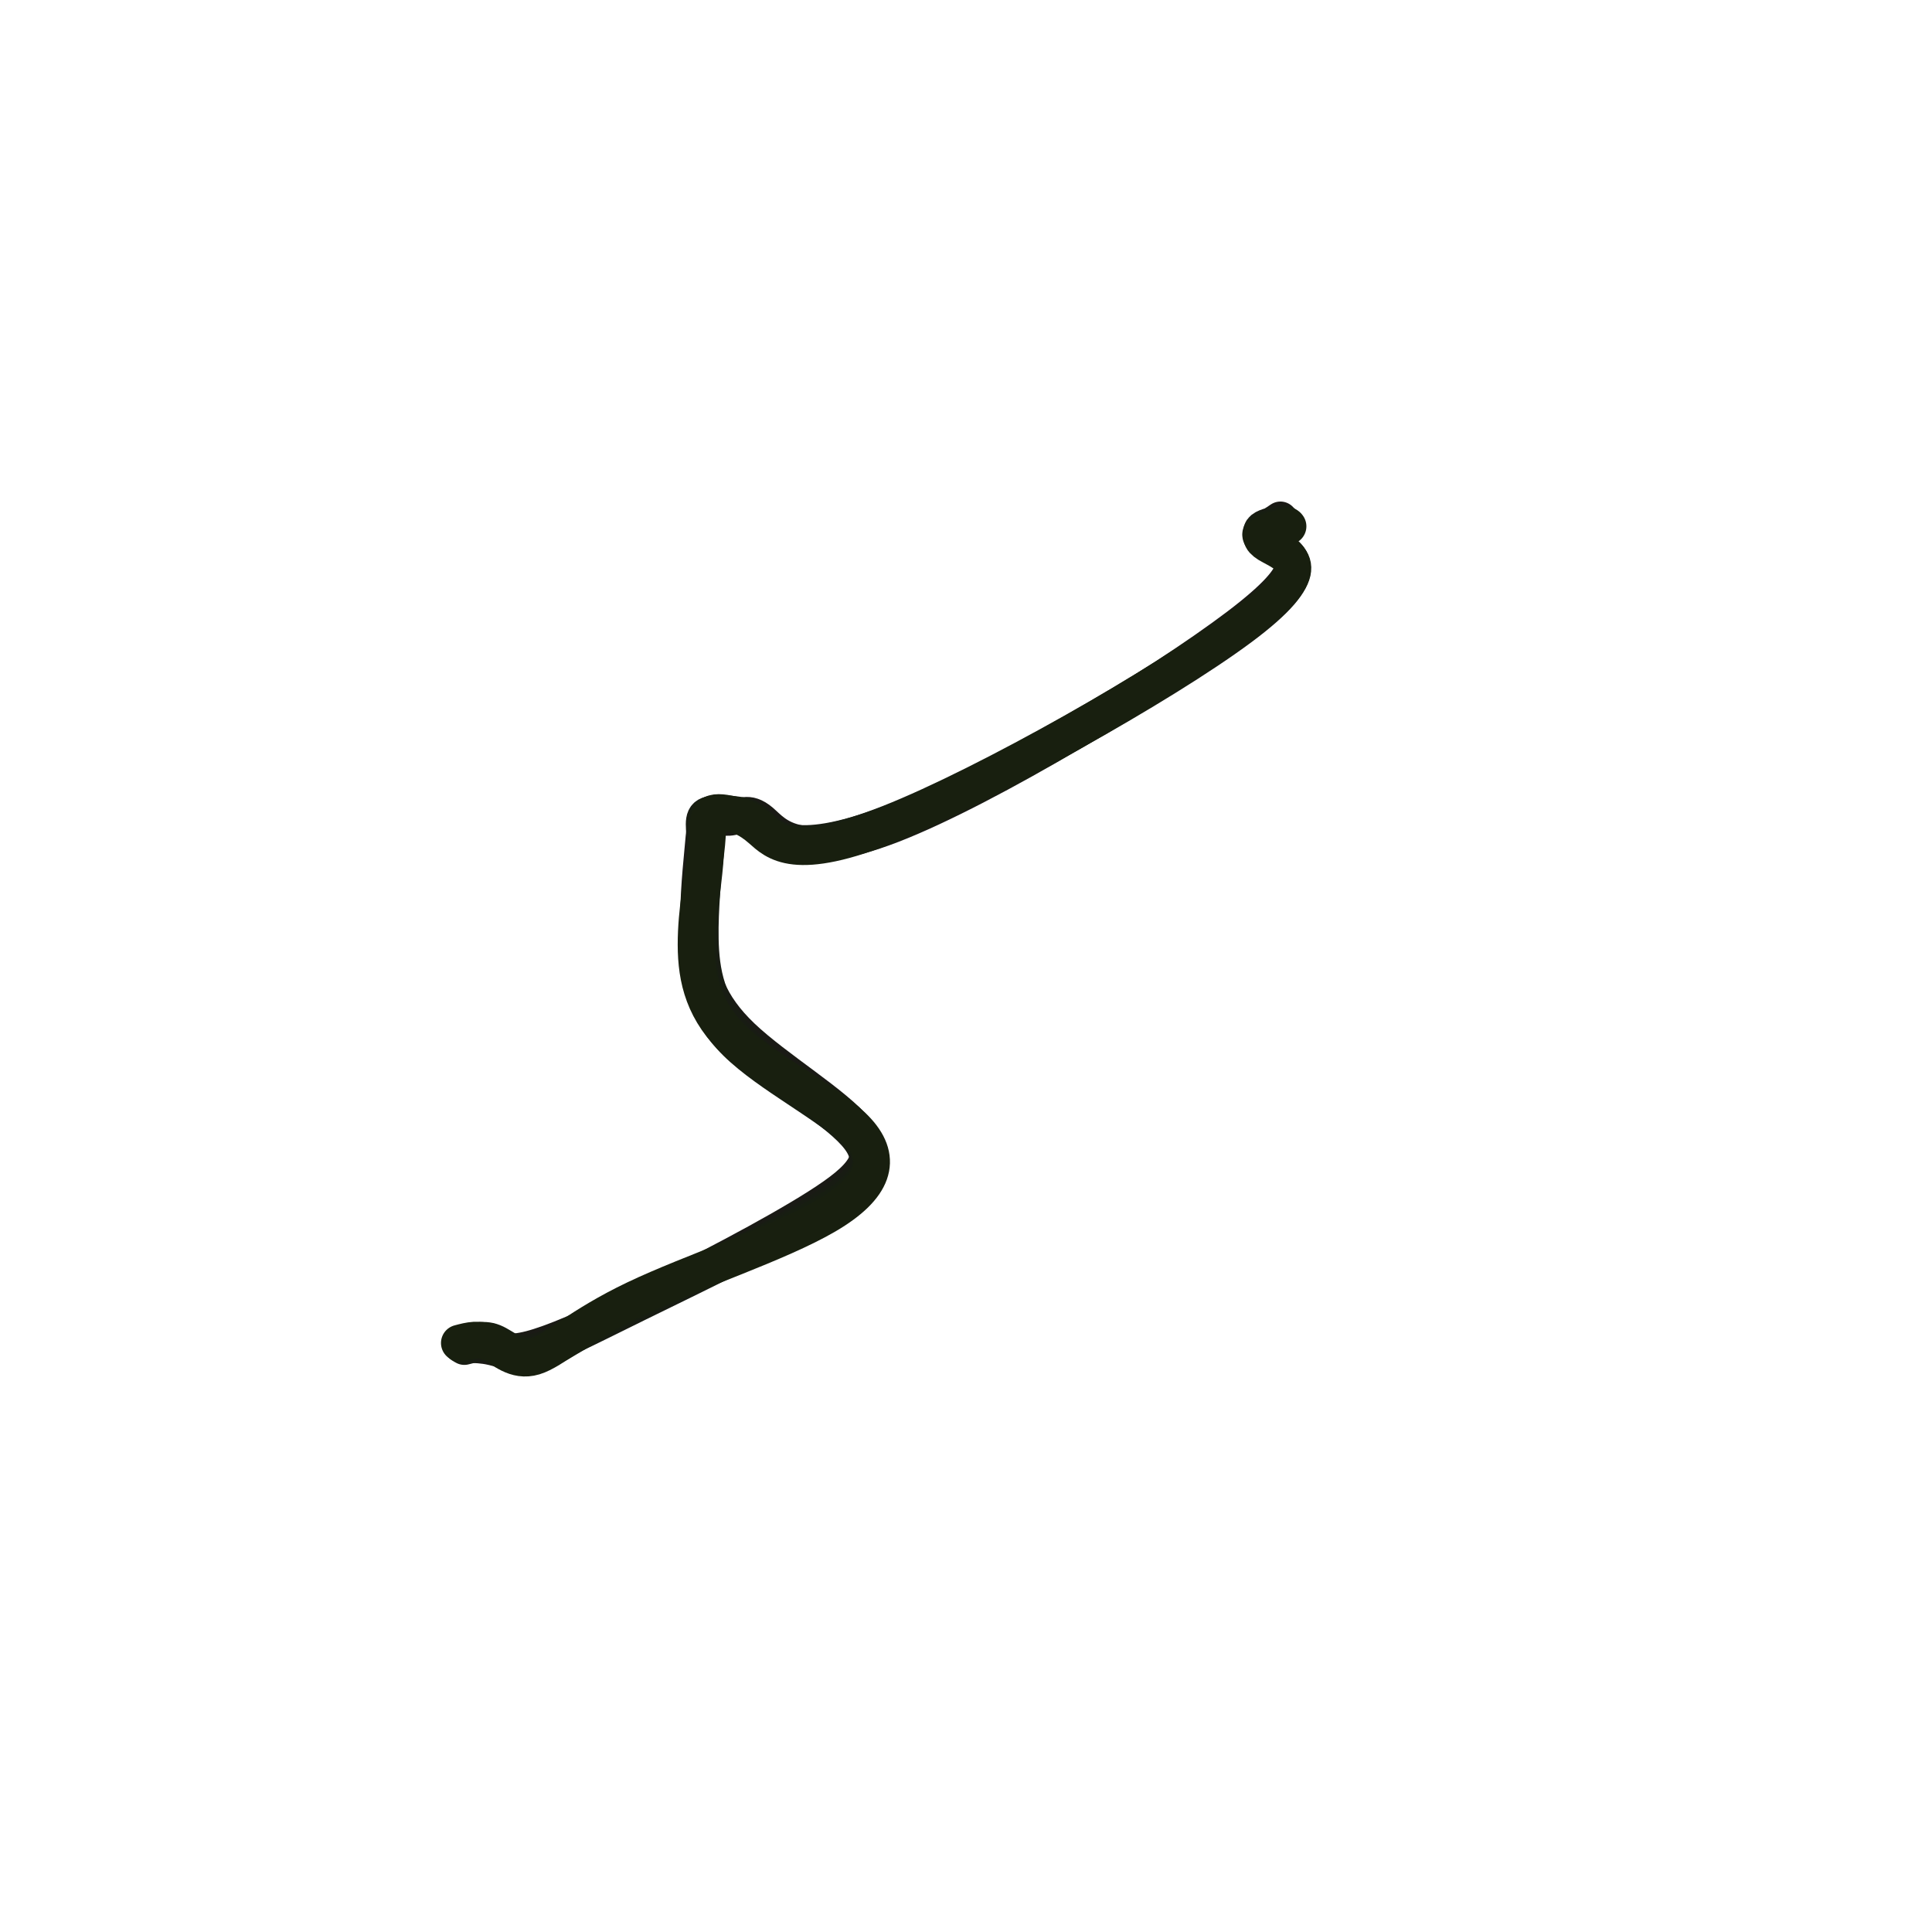
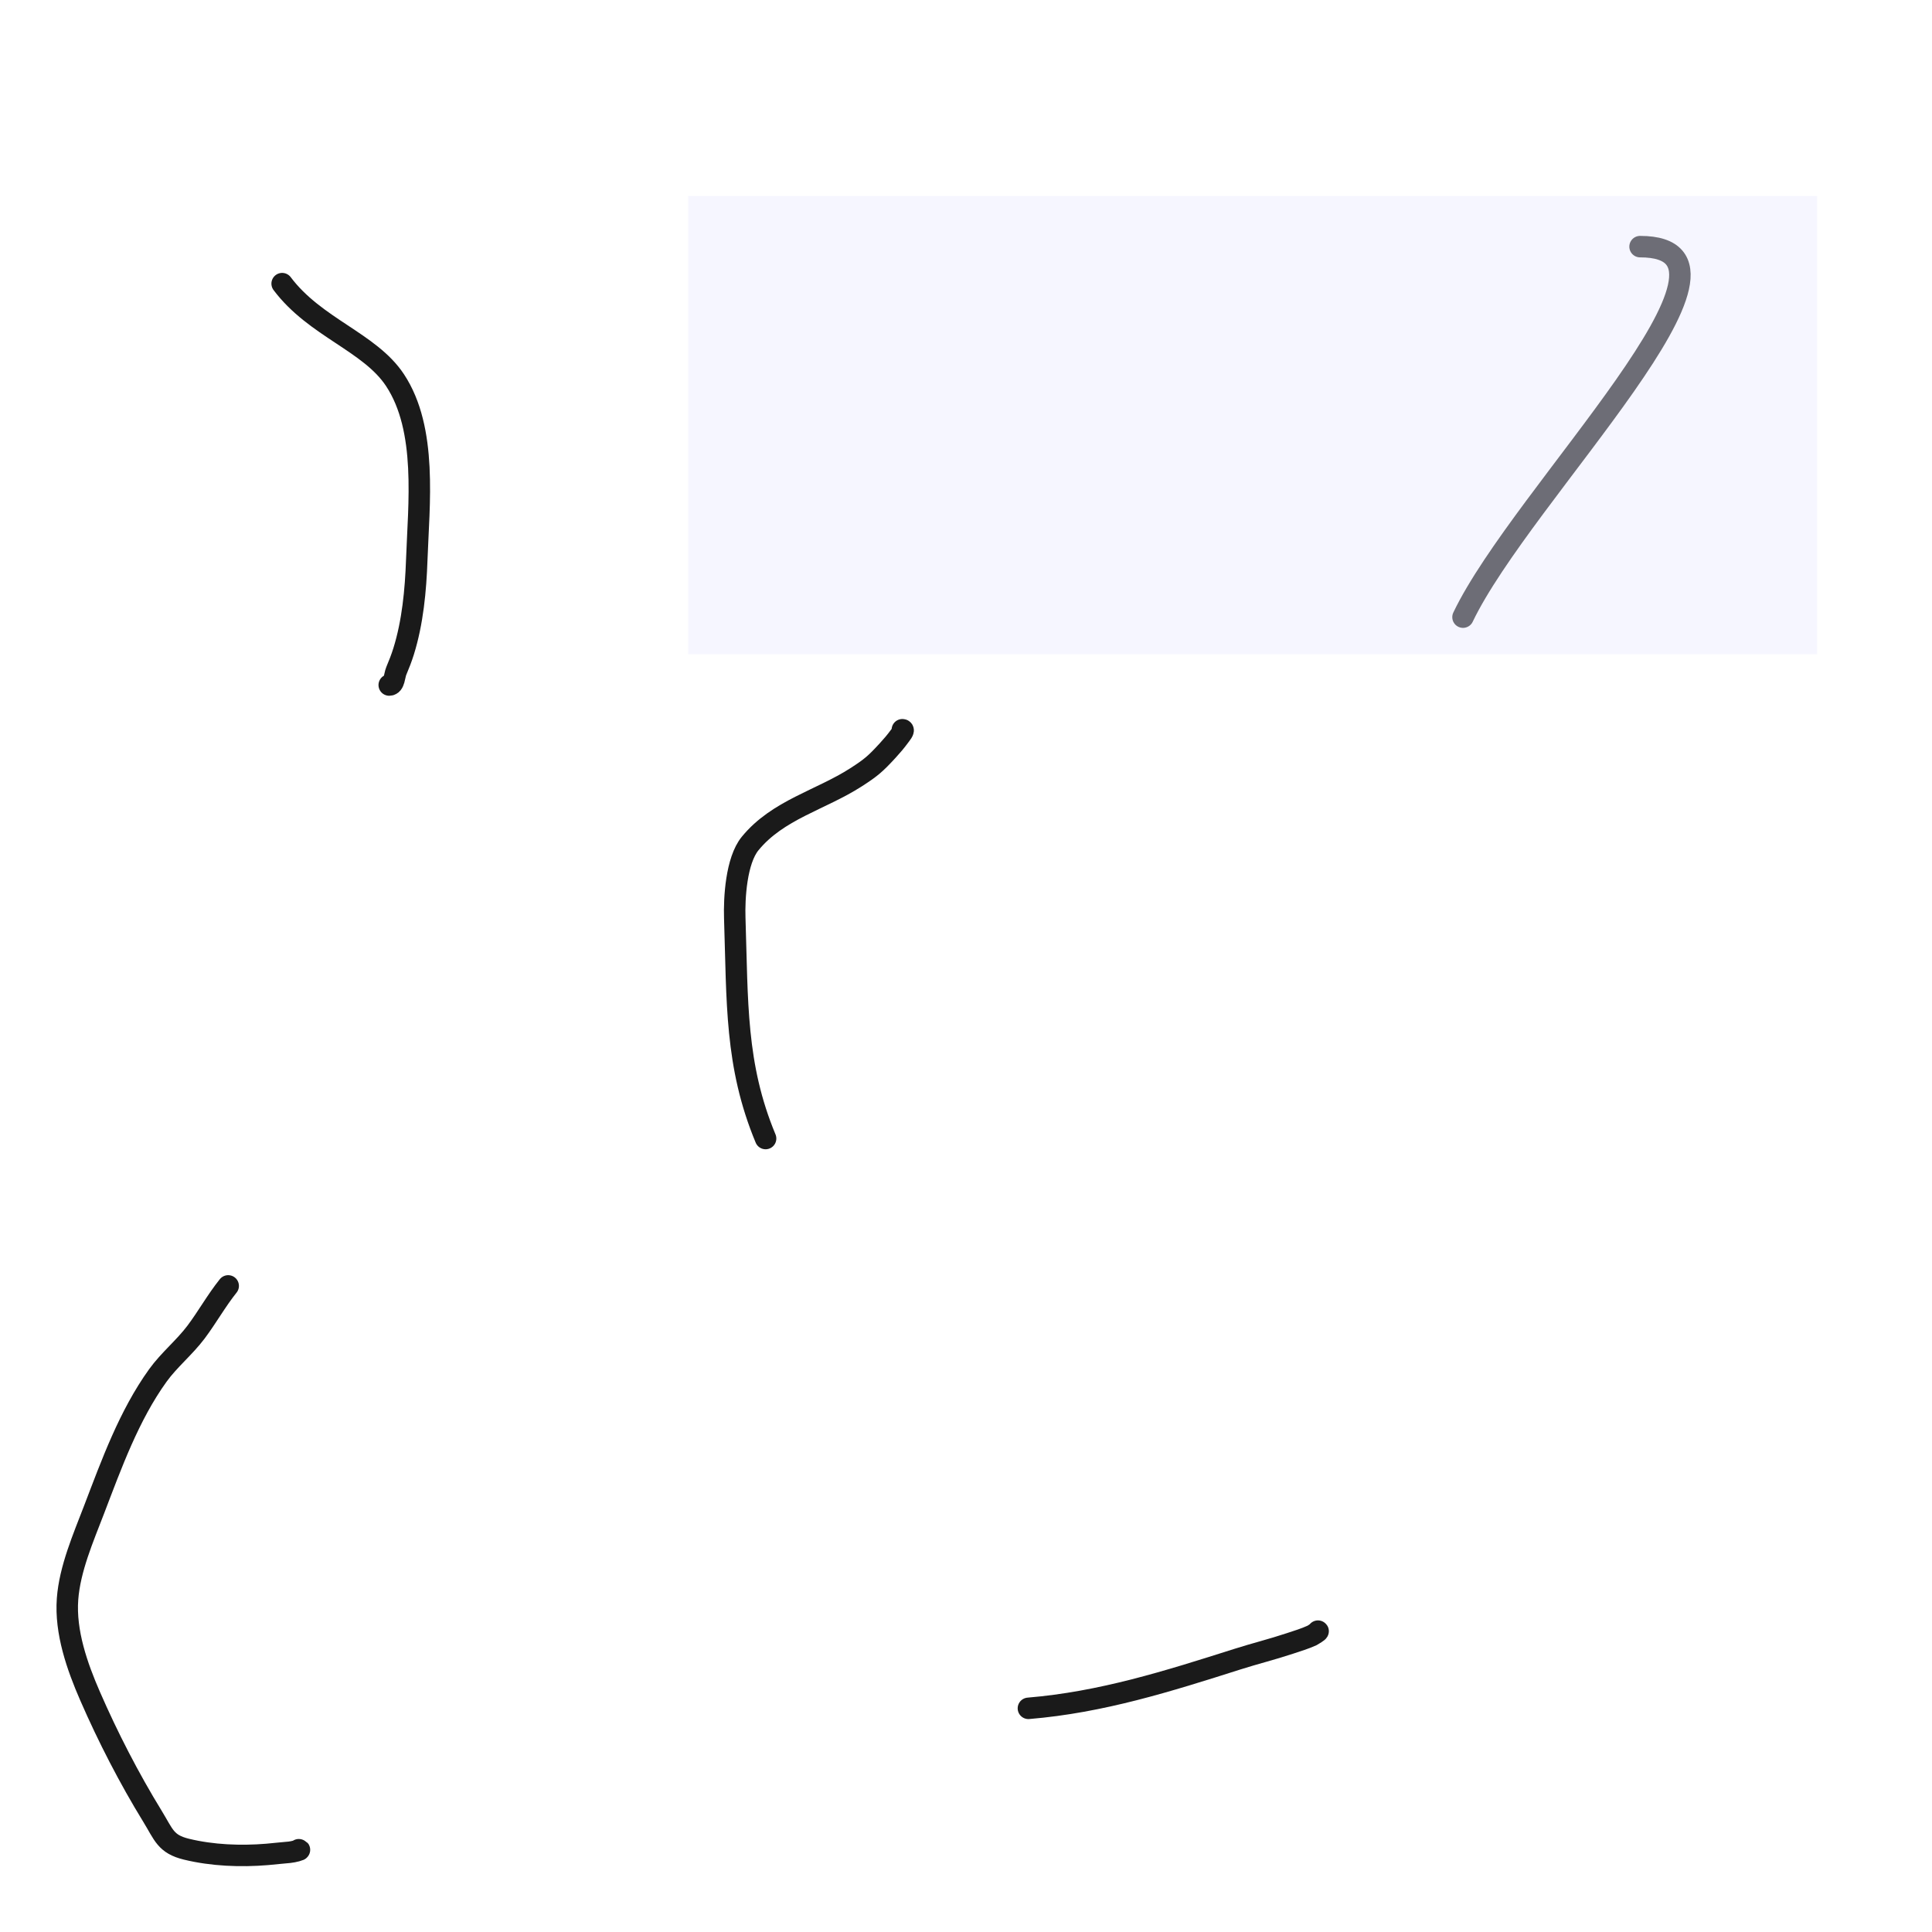
<svg xmlns="http://www.w3.org/2000/svg" version="1.1" width="1080" height="1080">
-   <g fill="none" fill-rule="nonzero" stroke="none" stroke-width="none" stroke-linecap="round" stroke-linejoin="round" stroke-miterlimit="10" stroke-dasharray="" stroke-dashoffset="0" font-family="none" font-weight="none" font-size="none" text-anchor="none" style="mix-blend-mode: normal">
-     <g stroke-width="19.286">
-       <g>
-         <path d="M261.028,752.147c4.563,0.143 9.126,0.286 13.8,1.369c4.675,1.083 9.461,3.106 21.546,0c12.085,-3.106 31.47,-11.341 62.251,-26.363c30.782,-15.021 72.96,-36.829 98.496,-53.06c25.536,-16.232 34.429,-26.887 22.302,-42.055c-12.127,-15.168 -45.274,-34.849 -64.195,-52.812c-18.921,-17.963 -23.615,-34.208 -24.937,-52.369c-1.322,-18.161 0.728,-38.237 1.868,-50.674c1.141,-12.437 1.372,-17.233 4.19,-18.598c2.818,-1.364 8.224,0.704 12.928,-0.292c4.704,-0.995 8.707,-5.054 16.405,1.49c7.698,6.544 19.093,23.691 72.997,2.873c53.905,-20.818 150.32,-79.601 193.05,-111.985c42.73,-32.384 31.776,-38.37 20.822,-44.356c-10.954,-5.986 -3.868,-10.645 3.219,-15.305" stroke="#1a1a15" />
-         <path d="M711.378,-640.176c-5.031,-18.959 33.483,-3.904 42.634,-9.433" stroke-opacity="0.131" stroke="#974d42" />
-         <path d="M566.536,-673.263c26.71,52.867 -14.347,61.723 5.998,32.6" stroke-opacity="0.647" stroke="#81ce90" />
-         <path d="M740.207,-771.87c23.439,44.424 55.435,-4.001 93.632,-50.41" stroke-opacity="0.033" stroke="#82089f" />
-         <path d="M751.048,-681.547c20.954,-9.071 41.907,-18.142 47.612,-18.766c5.704,-0.624 -3.84,7.199 -13.385,15.022c-9.545,7.823 -32.284,2.775 -55.023,-2.273" stroke-opacity="0.713" stroke="#31cfdf" />
-         <path d="M765.605,-691.005c41.459,-5.926 82.918,-11.852 124.377,-17.778c41.459,-5.926 -17.794,14.007 -77.048,33.939" stroke-opacity="0.226" stroke="#a8eae1" />
-         <path d="M365.866,-809.244c-35.659,-5.597 -71.319,-11.193 -106.978,-16.79c-35.659,-5.597 -14.464,-2.008 6.732,1.581" stroke-opacity="0.122" stroke="#3d13da" />
-         <path d="M774.145,-690.705c12.041,-50.293 24.082,-100.585 41.226,-117.909c17.145,-17.324 39.393,-1.679 61.642,13.966c22.249,15.645 -10.121,11.816 -42.491,7.987" stroke-opacity="0.382" stroke="#f9c41a" />
-         <path d="M890.96,-745.428c-11.378,25.324 -22.756,50.649 -34.133,75.973c-11.378,25.324 -1.665,-3.363 8.047,-32.05" stroke-opacity="0.508" stroke="#93c692" />
-         <path d="M432.409,-632.409c34.638,21.435 69.275,42.87 97.561,35.016c28.286,-7.853 50.219,-44.994 72.153,-82.135c21.934,-37.141 36.807,-48.997 51.68,-60.854" stroke-opacity="0.804" stroke="#030e7d" />
-         <path d="M543.317,-660.891c-16.159,-24.332 -32.319,-48.663 -31.47,-76.222c0.849,-27.558 18.707,-58.343 36.564,-89.128c17.858,-30.785 -17.389,32.192 -52.635,95.169" stroke-opacity="0.775" stroke="#e497ae" />
-         <path d="M703.374,-733.735c52.934,-2.582 31.344,17.909 -17.22,-33.492" stroke-opacity="0.515" stroke="#4bd7d8" />
-         <path d="M614.421,-761.286c26.21,-20.047 52.421,-40.094 41.054,-59.729c-11.367,-19.635 -60.312,-38.858 -109.257,-58.082c-48.945,-19.223 -4.489,-27.137 39.968,-35.051" stroke-opacity="0.542" stroke="#f19ba6" />
-         <path d="M493.914,-768.005c15.315,-11.317 30.629,-22.634 16.801,-23.011c-13.828,-0.376 -56.8,10.188 -99.771,20.753c-42.971,10.564 -41.495,0.639 -40.018,-9.287" stroke-opacity="0.462" stroke="#9789c6" />
-         <path d="M578.568,-767.022c-16.281,17.717 -32.561,35.434 -41.959,50.408c-9.397,14.975 -11.912,27.207 -14.426,39.44c-2.514,12.233 -15.291,12.57 -28.068,12.907" stroke-opacity="0.186" stroke="#314cb5" />
-         <path d="M716.218,-798.781c-2.212,-14.719 -4.423,-29.438 -6.635,-44.157c-2.212,-14.719 5.94,-17.795 14.092,-20.872" stroke-opacity="0.599" stroke="#ec289b" />
-         <path d="M883.531,-831.525c37.001,-12.401 76.354,-43.645 38.313,-41.845" stroke-opacity="0.974" stroke="#0dfb0a" />
-         <path d="M760.801,-802.971c34.012,37.353 68.025,74.705 102.037,112.058c34.012,37.353 20.367,16.287 6.723,-4.779" stroke-opacity="0.161" stroke="#9e214c" />
-         <path d="M550.103,-803.298c12.573,-25.064 25.146,-50.127 37.719,-75.191c12.573,-25.064 -17.754,-55.387 -48.081,-85.711" stroke-opacity="0.314" stroke="#f8a660" />
-         <path d="M895.645,-831.978c49.683,5.902 24.987,15.495 8.608,-26.829" stroke-opacity="0.135" stroke="#4a7bab" />
-         <path d="M403.963,-641.468c8.759,29.1 17.518,58.2 33.342,60.158c15.824,1.958 38.714,-23.227 61.604,-48.412c22.89,-25.185 -8.136,-14.322 -39.161,-3.459" stroke-opacity="0.791" stroke="#6a3089" />
-         <path d="M592.532,-690.904c-4.627,5.119 -9.254,10.238 -13.881,15.357c-4.627,5.119 49.066,-23.687 102.758,-52.494" stroke-opacity="0.199" stroke="#b21ec8" />
-         <path d="M421.895,-722.867c-44.994,-8.276 -26.958,-43.153 -62.083,-66.764" stroke-opacity="0.894" stroke="#a3aee2" />
-         <path d="M641.344,-822.11c17.581,2.951 35.162,5.901 52.743,8.852c17.581,2.951 -5.627,38.079 -28.835,73.207" stroke-opacity="0.706" stroke="#0aa102" />
-         <path d="M519.751,-793.34c26.87,35.459 53.741,70.918 60.387,67.086c6.647,-3.832 -6.93,-46.955 -20.507,-90.077c-13.577,-43.123 -38.785,-12.794 -63.994,17.534" stroke-opacity="0.391" stroke="#9487f8" />
-         <path d="M538.161,-757.436c-13.903,-11.832 -27.806,-23.665 -41.709,-35.498c-13.903,-11.832 8.603,-10.641 31.109,-9.449" stroke-opacity="0.744" stroke="#5db373" />
-         <path d="M865.002,-720.392c13.983,-21.446 6.383,29.612 -43.523,-18.414" stroke-opacity="0.937" stroke="#8ca6be" />
-         <path d="M363.261,-770.13c14.944,-32.93 29.887,-65.86 44.831,-98.79c14.944,-32.93 25.196,-0.611 35.448,31.709" stroke-opacity="0.817" stroke="#e61300" />
-         <path d="M530.668,-631.623c-12.013,-52.275 -44.069,-80.307 -36.706,-62.814" stroke-opacity="0.424" stroke="#0b2ead" />
-         <path d="M634.976,-787.521c-14.409,16.801 -28.817,33.601 -43.226,50.402c-14.409,16.801 54.717,-2.703 123.842,-22.206" stroke-opacity="0.8" stroke="#c3899b" />
-         <path d="M632.026,-779.72c2.607,12.334 5.214,24.667 7.821,37.001c2.607,12.334 76.793,-7.36 150.979,-27.054" stroke-opacity="0.651" stroke="#142c7e" />
-         <path d="M643.389,-776.918c-1.818,-3.769 -3.637,-7.539 -5.455,-11.308c-1.818,-3.769 2.699,-14.095 7.216,-24.42" stroke-opacity="0.897" stroke="#39fb98" />
-         <path d="M839.747,-671.216c46.876,48.12 97.393,43.136 57.303,43.338" stroke-opacity="0.865" stroke="#241aa3" />
-       </g>
-     </g>
-     <g stroke-width="19.286">
-       <g>
-         <path d="M259.566,753.343c5.793,-1.528 11.587,-3.056 17.056,-1.621c5.469,1.435 10.613,5.832 21.546,3.588c10.933,-2.244 27.655,-11.128 58.664,-26.363c31.009,-15.234 76.305,-36.819 102.084,-53.06c25.778,-16.242 32.038,-27.141 18.714,-42.055c-13.324,-14.914 -46.231,-33.843 -64.195,-52.812c-17.964,-18.969 -20.985,-37.978 -21.351,-55.957c-0.366,-17.979 1.923,-34.927 1.87,-47.086c-0.054,-12.16 -2.451,-19.53 0.603,-22.185c3.053,-2.655 11.557,-0.594 16.515,-0.292c4.958,0.302 6.371,-1.155 12.818,5.078c6.447,6.233 17.928,20.157 72.997,-0.715c55.069,-20.872 153.728,-76.541 196.638,-108.397c42.91,-31.856 30.072,-39.9 17.235,-47.943c-12.838,-8.044 -3.016,-9.883 6.806,-11.722" stroke="#181c13" />
-         <path d="M711.378,-640.176c-5.031,-18.959 33.483,-3.904 42.634,-9.433" stroke-opacity="0.131" stroke="#974d42" />
-         <path d="M566.536,-673.263c26.71,52.867 -14.347,61.723 5.998,32.6" stroke-opacity="0.647" stroke="#81ce90" />
-         <path d="M740.207,-771.87c23.439,44.424 55.435,-4.001 93.632,-50.41" stroke-opacity="0.033" stroke="#82089f" />
-         <path d="M751.048,-681.547c20.954,-9.071 41.907,-18.142 47.612,-18.766c5.704,-0.624 -3.84,7.199 -13.385,15.022c-9.545,7.823 -32.284,2.775 -55.023,-2.273" stroke-opacity="0.713" stroke="#31cfdf" />
-         <path d="M765.605,-691.005c41.459,-5.926 82.918,-11.852 124.377,-17.778c41.459,-5.926 -17.794,14.007 -77.048,33.939" stroke-opacity="0.226" stroke="#a8eae1" />
-         <path d="M365.866,-809.244c-35.659,-5.597 -71.319,-11.193 -106.978,-16.79c-35.659,-5.597 -14.464,-2.008 6.732,1.581" stroke-opacity="0.122" stroke="#3d13da" />
-         <path d="M774.145,-690.705c12.041,-50.293 24.082,-100.585 41.226,-117.909c17.145,-17.324 39.393,-1.679 61.642,13.966c22.249,15.645 -10.121,11.816 -42.491,7.987" stroke-opacity="0.382" stroke="#f9c41a" />
-         <path d="M890.96,-745.428c-11.378,25.324 -22.756,50.649 -34.133,75.973c-11.378,25.324 -1.665,-3.363 8.047,-32.05" stroke-opacity="0.508" stroke="#93c692" />
-         <path d="M432.409,-632.409c34.638,21.435 69.275,42.87 97.561,35.016c28.286,-7.853 50.219,-44.994 72.153,-82.135c21.934,-37.141 36.807,-48.997 51.68,-60.854" stroke-opacity="0.804" stroke="#030e7d" />
-         <path d="M543.317,-660.891c-16.159,-24.332 -32.319,-48.663 -31.47,-76.222c0.849,-27.558 18.707,-58.343 36.564,-89.128c17.858,-30.785 -17.389,32.192 -52.635,95.169" stroke-opacity="0.775" stroke="#e497ae" />
-         <path d="M703.374,-733.735c52.934,-2.582 31.344,17.909 -17.22,-33.492" stroke-opacity="0.515" stroke="#4bd7d8" />
-         <path d="M614.421,-761.286c26.21,-20.047 52.421,-40.094 41.054,-59.729c-11.367,-19.635 -60.312,-38.858 -109.257,-58.082c-48.945,-19.223 -4.489,-27.137 39.968,-35.051" stroke-opacity="0.542" stroke="#f19ba6" />
-         <path d="M493.914,-768.005c15.315,-11.317 30.629,-22.634 16.801,-23.011c-13.828,-0.376 -56.8,10.188 -99.771,20.753c-42.971,10.564 -41.495,0.639 -40.018,-9.287" stroke-opacity="0.462" stroke="#9789c6" />
-         <path d="M578.568,-767.022c-16.281,17.717 -32.561,35.434 -41.959,50.408c-9.397,14.975 -11.912,27.207 -14.426,39.44c-2.514,12.233 -15.291,12.57 -28.068,12.907" stroke-opacity="0.186" stroke="#314cb5" />
-         <path d="M716.218,-798.781c-2.212,-14.719 -4.423,-29.438 -6.635,-44.157c-2.212,-14.719 5.94,-17.795 14.092,-20.872" stroke-opacity="0.599" stroke="#ec289b" />
-         <path d="M883.531,-831.525c37.001,-12.401 76.354,-43.645 38.313,-41.845" stroke-opacity="0.974" stroke="#0dfb0a" />
-         <path d="M760.801,-802.971c34.012,37.353 68.025,74.705 102.037,112.058c34.012,37.353 20.367,16.287 6.723,-4.779" stroke-opacity="0.161" stroke="#9e214c" />
-         <path d="M550.103,-803.298c12.573,-25.064 25.146,-50.127 37.719,-75.191c12.573,-25.064 -17.754,-55.387 -48.081,-85.711" stroke-opacity="0.314" stroke="#f8a660" />
-         <path d="M895.645,-831.978c49.683,5.902 24.987,15.495 8.608,-26.829" stroke-opacity="0.135" stroke="#4a7bab" />
-         <path d="M403.963,-641.468c8.759,29.1 17.518,58.2 33.342,60.158c15.824,1.958 38.714,-23.227 61.604,-48.412c22.89,-25.185 -8.136,-14.322 -39.161,-3.459" stroke-opacity="0.791" stroke="#6a3089" />
-         <path d="M592.532,-690.904c-4.627,5.119 -9.254,10.238 -13.881,15.357c-4.627,5.119 49.066,-23.687 102.758,-52.494" stroke-opacity="0.199" stroke="#b21ec8" />
-         <path d="M421.895,-722.867c-44.994,-8.276 -26.958,-43.153 -62.083,-66.764" stroke-opacity="0.894" stroke="#a3aee2" />
-         <path d="M641.344,-822.11c17.581,2.951 35.162,5.901 52.743,8.852c17.581,2.951 -5.627,38.079 -28.835,73.207" stroke-opacity="0.706" stroke="#0aa102" />
-         <path d="M519.751,-793.34c26.87,35.459 53.741,70.918 60.387,67.086c6.647,-3.832 -6.93,-46.955 -20.507,-90.077c-13.577,-43.123 -38.785,-12.794 -63.994,17.534" stroke-opacity="0.391" stroke="#9487f8" />
-         <path d="M538.161,-757.436c-13.903,-11.832 -27.806,-23.665 -41.709,-35.498c-13.903,-11.832 8.603,-10.641 31.109,-9.449" stroke-opacity="0.744" stroke="#5db373" />
-         <path d="M865.002,-720.392c13.983,-21.446 6.383,29.612 -43.523,-18.414" stroke-opacity="0.937" stroke="#8ca6be" />
-         <path d="M363.261,-770.13c14.944,-32.93 29.887,-65.86 44.831,-98.79c14.944,-32.93 25.196,-0.611 35.448,31.709" stroke-opacity="0.817" stroke="#e61300" />
-         <path d="M530.668,-631.623c-12.013,-52.275 -44.069,-80.307 -36.706,-62.814" stroke-opacity="0.424" stroke="#0b2ead" />
-         <path d="M634.976,-787.521c-14.409,16.801 -28.817,33.601 -43.226,50.402c-14.409,16.801 54.717,-2.703 123.842,-22.206" stroke-opacity="0.8" stroke="#c3899b" />
-         <path d="M632.026,-779.72c2.607,12.334 5.214,24.667 7.821,37.001c2.607,12.334 76.793,-7.36 150.979,-27.054" stroke-opacity="0.651" stroke="#142c7e" />
-         <path d="M643.389,-776.918c-1.818,-3.769 -3.637,-7.539 -5.455,-11.308c-1.818,-3.769 2.699,-14.095 7.216,-24.42" stroke-opacity="0.897" stroke="#39fb98" />
-         <path d="M839.747,-671.216c46.876,48.12 97.393,43.136 57.303,43.338" stroke-opacity="0.865" stroke="#241aa3" />
-       </g>
-     </g>
-     <g>
-       <g>
-         <path d="M257.928,752.055c5.885,-2.275 11.77,-4.551 17.972,-2.051c6.202,2.499 12.721,9.773 23.215,7.356c10.494,-2.417 24.962,-14.525 56.073,-29.862c31.111,-15.338 78.865,-33.906 105.552,-49.779c26.688,-15.873 32.309,-29.05 17.922,-44.179c-14.387,-15.129 -48.783,-32.21 -67.297,-50.476c-18.514,-18.266 -21.147,-37.716 -20.82,-56.518c0.326,-18.802 3.612,-36.955 4.194,-49.205c0.583,-12.25 -1.537,-18.597 0.843,-21.278c2.38,-2.681 9.26,-1.695 14.229,-1.138c4.969,0.557 8.026,0.685 15,7.149c6.974,6.465 17.864,19.267 72.479,-2.339c54.615,-21.605 152.956,-77.618 195.711,-109.259c42.756,-31.641 29.927,-38.911 17.097,-46.181c-12.829,-7.27 -1.706,-9.111 9.418,-10.953" stroke="#171e11" stroke-width="19.855" />
-         <path d="M711.378,-640.176c-5.031,-18.959 33.483,-3.904 42.634,-9.433" stroke-opacity="0.131" stroke="#974d42" stroke-width="19.286" />
-         <path d="M566.536,-673.263c26.71,52.867 -14.347,61.723 5.998,32.6" stroke-opacity="0.647" stroke="#81ce90" stroke-width="19.286" />
-         <path d="M740.207,-771.87c23.439,44.424 55.435,-4.001 93.632,-50.41" stroke-opacity="0.033" stroke="#82089f" stroke-width="19.286" />
-         <path d="M751.048,-681.547c20.954,-9.071 41.907,-18.142 47.612,-18.766c5.704,-0.624 -3.84,7.199 -13.385,15.022c-9.545,7.823 -32.284,2.775 -55.023,-2.273" stroke-opacity="0.713" stroke="#31cfdf" stroke-width="19.286" />
-         <path d="M765.605,-691.005c41.459,-5.926 82.918,-11.852 124.377,-17.778c41.459,-5.926 -17.794,14.007 -77.048,33.939" stroke-opacity="0.226" stroke="#a8eae1" stroke-width="19.286" />
-         <path d="M365.866,-809.244c-35.659,-5.597 -71.319,-11.193 -106.978,-16.79c-35.659,-5.597 -14.464,-2.008 6.732,1.581" stroke-opacity="0.122" stroke="#3d13da" stroke-width="19.286" />
-         <path d="M774.145,-690.705c12.041,-50.293 24.082,-100.585 41.226,-117.909c17.145,-17.324 39.393,-1.679 61.642,13.966c22.249,15.645 -10.121,11.816 -42.491,7.987" stroke-opacity="0.382" stroke="#f9c41a" stroke-width="19.286" />
-         <path d="M890.96,-745.428c-11.378,25.324 -22.756,50.649 -34.133,75.973c-11.378,25.324 -1.665,-3.363 8.047,-32.05" stroke-opacity="0.508" stroke="#93c692" stroke-width="19.286" />
-         <path d="M432.409,-632.409c34.638,21.435 69.275,42.87 97.561,35.016c28.286,-7.853 50.219,-44.994 72.153,-82.135c21.934,-37.141 36.807,-48.997 51.68,-60.854" stroke-opacity="0.804" stroke="#030e7d" stroke-width="19.286" />
-         <path d="M543.317,-660.891c-16.159,-24.332 -32.319,-48.663 -31.47,-76.222c0.849,-27.558 18.707,-58.343 36.564,-89.128c17.858,-30.785 -17.389,32.192 -52.635,95.169" stroke-opacity="0.775" stroke="#e497ae" stroke-width="19.286" />
-         <path d="M703.374,-733.735c52.934,-2.582 31.344,17.909 -17.22,-33.492" stroke-opacity="0.515" stroke="#4bd7d8" stroke-width="19.286" />
-         <path d="M614.421,-761.286c26.21,-20.047 52.421,-40.094 41.054,-59.729c-11.367,-19.635 -60.312,-38.858 -109.257,-58.082c-48.945,-19.223 -4.489,-27.137 39.968,-35.051" stroke-opacity="0.542" stroke="#f19ba6" stroke-width="19.286" />
-         <path d="M493.914,-768.005c15.315,-11.317 30.629,-22.634 16.801,-23.011c-13.828,-0.376 -56.8,10.188 -99.771,20.753c-42.971,10.564 -41.495,0.639 -40.018,-9.287" stroke-opacity="0.462" stroke="#9789c6" stroke-width="19.286" />
-         <path d="M578.568,-767.022c-16.281,17.717 -32.561,35.434 -41.959,50.408c-9.397,14.975 -11.912,27.207 -14.426,39.44c-2.514,12.233 -15.291,12.57 -28.068,12.907" stroke-opacity="0.186" stroke="#314cb5" stroke-width="19.286" />
-         <path d="M716.218,-798.781c-2.212,-14.719 -4.423,-29.438 -6.635,-44.157c-2.212,-14.719 5.94,-17.795 14.092,-20.872" stroke-opacity="0.599" stroke="#ec289b" stroke-width="19.286" />
-         <path d="M883.531,-831.525c37.001,-12.401 76.354,-43.645 38.313,-41.845" stroke-opacity="0.974" stroke="#0dfb0a" stroke-width="19.286" />
-         <path d="M760.801,-802.971c34.012,37.353 68.025,74.705 102.037,112.058c34.012,37.353 20.367,16.287 6.723,-4.779" stroke-opacity="0.161" stroke="#9e214c" stroke-width="19.286" />
-         <path d="M550.103,-803.298c12.573,-25.064 25.146,-50.127 37.719,-75.191c12.573,-25.064 -17.754,-55.387 -48.081,-85.711" stroke-opacity="0.314" stroke="#f8a660" stroke-width="19.286" />
-         <path d="M895.645,-831.978c49.683,5.902 24.987,15.495 8.608,-26.829" stroke-opacity="0.135" stroke="#4a7bab" stroke-width="19.286" />
-         <path d="M403.963,-641.468c8.759,29.1 17.518,58.2 33.342,60.158c15.824,1.958 38.714,-23.227 61.604,-48.412c22.89,-25.185 -8.136,-14.322 -39.161,-3.459" stroke-opacity="0.791" stroke="#6a3089" stroke-width="19.286" />
-         <path d="M592.532,-690.904c-4.627,5.119 -9.254,10.238 -13.881,15.357c-4.627,5.119 49.066,-23.687 102.758,-52.494" stroke-opacity="0.199" stroke="#b21ec8" stroke-width="19.286" />
-         <path d="M421.895,-722.867c-44.994,-8.276 -26.958,-43.153 -62.083,-66.764" stroke-opacity="0.894" stroke="#a3aee2" stroke-width="19.286" />
-         <path d="M641.344,-822.11c17.581,2.951 35.162,5.901 52.743,8.852c17.581,2.951 -5.627,38.079 -28.835,73.207" stroke-opacity="0.706" stroke="#0aa102" stroke-width="19.286" />
-         <path d="M519.751,-793.34c26.87,35.459 53.741,70.918 60.387,67.086c6.647,-3.832 -6.93,-46.955 -20.507,-90.077c-13.577,-43.123 -38.785,-12.794 -63.994,17.534" stroke-opacity="0.391" stroke="#9487f8" stroke-width="19.286" />
-         <path d="M538.161,-757.436c-13.903,-11.832 -27.806,-23.665 -41.709,-35.498c-13.903,-11.832 8.603,-10.641 31.109,-9.449" stroke-opacity="0.744" stroke="#5db373" stroke-width="19.286" />
-         <path d="M865.002,-720.392c13.983,-21.446 6.383,29.612 -43.523,-18.414" stroke-opacity="0.937" stroke="#8ca6be" stroke-width="19.286" />
-         <path d="M363.261,-770.13c14.944,-32.93 29.887,-65.86 44.831,-98.79c14.944,-32.93 25.196,-0.611 35.448,31.709" stroke-opacity="0.817" stroke="#e61300" stroke-width="19.286" />
-         <path d="M530.668,-631.623c-12.013,-52.275 -44.069,-80.307 -36.706,-62.814" stroke-opacity="0.424" stroke="#0b2ead" stroke-width="19.286" />
-         <path d="M634.976,-787.521c-14.409,16.801 -28.817,33.601 -43.226,50.402c-14.409,16.801 54.717,-2.703 123.842,-22.206" stroke-opacity="0.8" stroke="#c3899b" stroke-width="19.286" />
-         <path d="M632.026,-779.72c2.607,12.334 5.214,24.667 7.821,37.001c2.607,12.334 76.793,-7.36 150.979,-27.054" stroke-opacity="0.651" stroke="#142c7e" stroke-width="19.286" />
-         <path d="M643.389,-776.918c-1.818,-3.769 -3.637,-7.539 -5.455,-11.308c-1.818,-3.769 2.699,-14.095 7.216,-24.42" stroke-opacity="0.897" stroke="#39fb98" stroke-width="19.286" />
-         <path d="M839.747,-671.216c46.876,48.12 97.393,43.136 57.303,43.338" stroke-opacity="0.865" stroke="#241aa3" stroke-width="19.286" />
-       </g>
-     </g>
-     <g>
-       <g>
-         <path d="M256.708,750.747c5.647,-1.498 11.294,-2.996 17.685,0.126c6.391,3.122 13.525,10.864 24.235,7.626c10.71,-3.238 24.997,-17.455 56.46,-32.461c31.463,-15.005 80.103,-30.798 106.913,-46.529c26.81,-15.73 31.791,-31.398 17.412,-47.249c-14.379,-15.852 -48.118,-31.888 -67.104,-49.141c-18.986,-17.253 -23.22,-35.723 -23.273,-54.971c-0.053,-19.249 4.076,-39.277 5.637,-51.988c1.56,-12.712 0.553,-18.107 2.447,-20.447c1.895,-2.34 6.692,-1.624 11.408,-0.683c4.716,0.942 9.35,2.11 17.044,8.832c7.693,6.722 18.446,18.998 72.767,-3.181c54.321,-22.178 152.212,-78.811 194.901,-110.421c42.689,-31.61 30.177,-38.199 17.665,-44.787c-12.512,-6.588 -1.665,-8.921 9.182,-11.253" stroke="#181f0f" stroke-width="20.387" />
-         <path d="M711.378,-640.176c-5.031,-18.959 33.483,-3.904 42.634,-9.433" stroke-opacity="0.131" stroke="#974d42" stroke-width="19.286" />
-         <path d="M566.536,-673.263c26.71,52.867 -14.347,61.723 5.998,32.6" stroke-opacity="0.647" stroke="#81ce90" stroke-width="19.286" />
-         <path d="M740.207,-771.87c23.439,44.424 55.435,-4.001 93.632,-50.41" stroke-opacity="0.033" stroke="#82089f" stroke-width="19.286" />
-         <path d="M751.048,-681.547c20.954,-9.071 41.907,-18.142 47.612,-18.766c5.704,-0.624 -3.84,7.199 -13.385,15.022c-9.545,7.823 -32.284,2.775 -55.023,-2.273" stroke-opacity="0.713" stroke="#31cfdf" stroke-width="19.286" />
-         <path d="M765.605,-691.005c41.459,-5.926 82.918,-11.852 124.377,-17.778c41.459,-5.926 -17.794,14.007 -77.048,33.939" stroke-opacity="0.226" stroke="#a8eae1" stroke-width="19.286" />
-         <path d="M365.866,-809.244c-35.659,-5.597 -71.319,-11.193 -106.978,-16.79c-35.659,-5.597 -14.464,-2.008 6.732,1.581" stroke-opacity="0.122" stroke="#3d13da" stroke-width="19.286" />
-         <path d="M774.145,-690.705c12.041,-50.293 24.082,-100.585 41.226,-117.909c17.145,-17.324 39.393,-1.679 61.642,13.966c22.249,15.645 -10.121,11.816 -42.491,7.987" stroke-opacity="0.382" stroke="#f9c41a" stroke-width="19.286" />
-         <path d="M890.96,-745.428c-11.378,25.324 -22.756,50.649 -34.133,75.973c-11.378,25.324 -1.665,-3.363 8.047,-32.05" stroke-opacity="0.508" stroke="#93c692" stroke-width="19.286" />
-         <path d="M432.409,-632.409c34.638,21.435 69.275,42.87 97.561,35.016c28.286,-7.853 50.219,-44.994 72.153,-82.135c21.934,-37.141 36.807,-48.997 51.68,-60.854" stroke-opacity="0.804" stroke="#030e7d" stroke-width="19.286" />
-         <path d="M543.317,-660.891c-16.159,-24.332 -32.319,-48.663 -31.47,-76.222c0.849,-27.558 18.707,-58.343 36.564,-89.128c17.858,-30.785 -17.389,32.192 -52.635,95.169" stroke-opacity="0.775" stroke="#e497ae" stroke-width="19.286" />
-         <path d="M703.374,-733.735c52.934,-2.582 31.344,17.909 -17.22,-33.492" stroke-opacity="0.515" stroke="#4bd7d8" stroke-width="19.286" />
-         <path d="M614.421,-761.286c26.21,-20.047 52.421,-40.094 41.054,-59.729c-11.367,-19.635 -60.312,-38.858 -109.257,-58.082c-48.945,-19.223 -4.489,-27.137 39.968,-35.051" stroke-opacity="0.542" stroke="#f19ba6" stroke-width="19.286" />
-         <path d="M493.914,-768.005c15.315,-11.317 30.629,-22.634 16.801,-23.011c-13.828,-0.376 -56.8,10.188 -99.771,20.753c-42.971,10.564 -41.495,0.639 -40.018,-9.287" stroke-opacity="0.462" stroke="#9789c6" stroke-width="19.286" />
-         <path d="M578.568,-767.022c-16.281,17.717 -32.561,35.434 -41.959,50.408c-9.397,14.975 -11.912,27.207 -14.426,39.44c-2.514,12.233 -15.291,12.57 -28.068,12.907" stroke-opacity="0.186" stroke="#314cb5" stroke-width="19.286" />
-         <path d="M716.218,-798.781c-2.212,-14.719 -4.423,-29.438 -6.635,-44.157c-2.212,-14.719 5.94,-17.795 14.092,-20.872" stroke-opacity="0.599" stroke="#ec289b" stroke-width="19.286" />
-         <path d="M883.531,-831.525c37.001,-12.401 76.354,-43.645 38.313,-41.845" stroke-opacity="0.974" stroke="#0dfb0a" stroke-width="19.286" />
-         <path d="M760.801,-802.971c34.012,37.353 68.025,74.705 102.037,112.058c34.012,37.353 20.367,16.287 6.723,-4.779" stroke-opacity="0.161" stroke="#9e214c" stroke-width="19.286" />
-         <path d="M550.103,-803.298c12.573,-25.064 25.146,-50.127 37.719,-75.191c12.573,-25.064 -17.754,-55.387 -48.081,-85.711" stroke-opacity="0.314" stroke="#f8a660" stroke-width="19.286" />
-         <path d="M895.645,-831.978c49.683,5.902 24.987,15.495 8.608,-26.829" stroke-opacity="0.135" stroke="#4a7bab" stroke-width="19.286" />
-         <path d="M403.963,-641.468c8.759,29.1 17.518,58.2 33.342,60.158c15.824,1.958 38.714,-23.227 61.604,-48.412c22.89,-25.185 -8.136,-14.322 -39.161,-3.459" stroke-opacity="0.791" stroke="#6a3089" stroke-width="19.286" />
-         <path d="M592.532,-690.904c-4.627,5.119 -9.254,10.238 -13.881,15.357c-4.627,5.119 49.066,-23.687 102.758,-52.494" stroke-opacity="0.199" stroke="#b21ec8" stroke-width="19.286" />
-         <path d="M421.895,-722.867c-44.994,-8.276 -26.958,-43.153 -62.083,-66.764" stroke-opacity="0.894" stroke="#a3aee2" stroke-width="19.286" />
-         <path d="M641.344,-822.11c17.581,2.951 35.162,5.901 52.743,8.852c17.581,2.951 -5.627,38.079 -28.835,73.207" stroke-opacity="0.706" stroke="#0aa102" stroke-width="19.286" />
-         <path d="M519.751,-793.34c26.87,35.459 53.741,70.918 60.387,67.086c6.647,-3.832 -6.93,-46.955 -20.507,-90.077c-13.577,-43.123 -38.785,-12.794 -63.994,17.534" stroke-opacity="0.391" stroke="#9487f8" stroke-width="19.286" />
-         <path d="M538.161,-757.436c-13.903,-11.832 -27.806,-23.665 -41.709,-35.498c-13.903,-11.832 8.603,-10.641 31.109,-9.449" stroke-opacity="0.744" stroke="#5db373" stroke-width="19.286" />
-         <path d="M865.002,-720.392c13.983,-21.446 6.383,29.612 -43.523,-18.414" stroke-opacity="0.937" stroke="#8ca6be" stroke-width="19.286" />
-         <path d="M363.261,-770.13c14.944,-32.93 29.887,-65.86 44.831,-98.79c14.944,-32.93 25.196,-0.611 35.448,31.709" stroke-opacity="0.817" stroke="#e61300" stroke-width="19.286" />
-         <path d="M530.668,-631.623c-12.013,-52.275 -44.069,-80.307 -36.706,-62.814" stroke-opacity="0.424" stroke="#0b2ead" stroke-width="19.286" />
-         <path d="M634.976,-787.521c-14.409,16.801 -28.817,33.601 -43.226,50.402c-14.409,16.801 54.717,-2.703 123.842,-22.206" stroke-opacity="0.8" stroke="#c3899b" stroke-width="19.286" />
-         <path d="M632.026,-779.72c2.607,12.334 5.214,24.667 7.821,37.001c2.607,12.334 76.793,-7.36 150.979,-27.054" stroke-opacity="0.651" stroke="#142c7e" stroke-width="19.286" />
-         <path d="M643.389,-776.918c-1.818,-3.769 -3.637,-7.539 -5.455,-11.308c-1.818,-3.769 2.699,-14.095 7.216,-24.42" stroke-opacity="0.897" stroke="#39fb98" stroke-width="19.286" />
-         <path d="M839.747,-671.216c46.876,48.12 97.393,43.136 57.303,43.338" stroke-opacity="0.865" stroke="#241aa3" stroke-width="19.286" />
-       </g>
-     </g>
+   <g fill="none" fill-rule="nonzero" stroke="none" stroke-width="none" stroke-linecap="none" stroke-linejoin="none" stroke-miterlimit="10" stroke-dasharray="" stroke-dashoffset="0" font-family="none" font-weight="none" font-size="none" text-anchor="none" style="mix-blend-mode: normal">
+     <path d="M916.805,137.87c76.517,0 -65.98,138.074 -98.972,207.113" fill="none" stroke="#181818" stroke-width="12" stroke-linecap="round" stroke-linejoin="round" opacity="0.99" />
+     <path d="M504.42,407.932c1.418,0 -0.916,2.732 -1.752,3.877c-1.98,2.714 -4.179,5.269 -6.451,7.743c-6.755,7.352 -9.246,9.536 -17.677,14.955c-19.869,12.771 -43.754,18.153 -59.202,37.015c-7.818,9.545 -8.963,30.612 -8.602,41.661c1.53,46.875 0.166,82.268 17.237,123.261" fill="none" stroke="#181818" stroke-width="12" stroke-linecap="round" stroke-linejoin="round" opacity="0.99" />
+     <path d="M736.756,911.813c0.713,0 -3.211,2.361 -3.306,2.405c-3.95,1.827 -8.444,3.166 -12.529,4.527c-9.616,3.203 -19.473,5.642 -29.132,8.713c-38.799,12.337 -75.949,24.108 -116.9,27.512" fill="none" stroke="#181818" stroke-width="12" stroke-linecap="round" stroke-linejoin="round" opacity="0.99" />
+     <path d="M167.039,1034.005c1.781,0 -3.376,1.28 -5.152,1.419c-4.183,0.327 -8.348,0.849 -12.529,1.197c-14.844,1.236 -30.731,0.608 -45.156,-2.915c-11.694,-2.856 -12.627,-8.059 -18.993,-18.425c-12.998,-21.166 -24.871,-44.239 -34.815,-67.048c-7.26,-16.652 -14.007,-35.85 -12.64,-54.371c1.245,-16.866 8.812,-34.235 14.807,-49.885c9.816,-25.625 19.557,-52.72 35.707,-75.132c6.214,-8.623 14.928,-15.681 21.291,-24.157c6.36,-8.472 11.374,-17.576 18.002,-25.859" fill="none" stroke="#181818" stroke-width="12" stroke-linecap="round" stroke-linejoin="round" opacity="0.99" />
+     <path d="M217.582,382.936c2.956,0 2.809,-5.211 3.964,-7.932c1.512,-3.562 2.921,-7.178 4.075,-10.872c5.076,-16.249 6.753,-34.142 7.348,-51.061c1.1,-31.309 6.05,-72.992 -12.159,-100.572c-14.072,-21.314 -44.635,-29.363 -63.088,-53.943" fill="none" stroke="#181818" stroke-width="12" stroke-linecap="round" stroke-linejoin="round" opacity="0.99" />
+     <path d="M384.704,365.678v-256.11h631.094v256.11z" fill="#e9e9ff" stroke="none" stroke-width="1" stroke-linecap="butt" stroke-linejoin="miter" opacity="0.4" />
  </g>
</svg>
